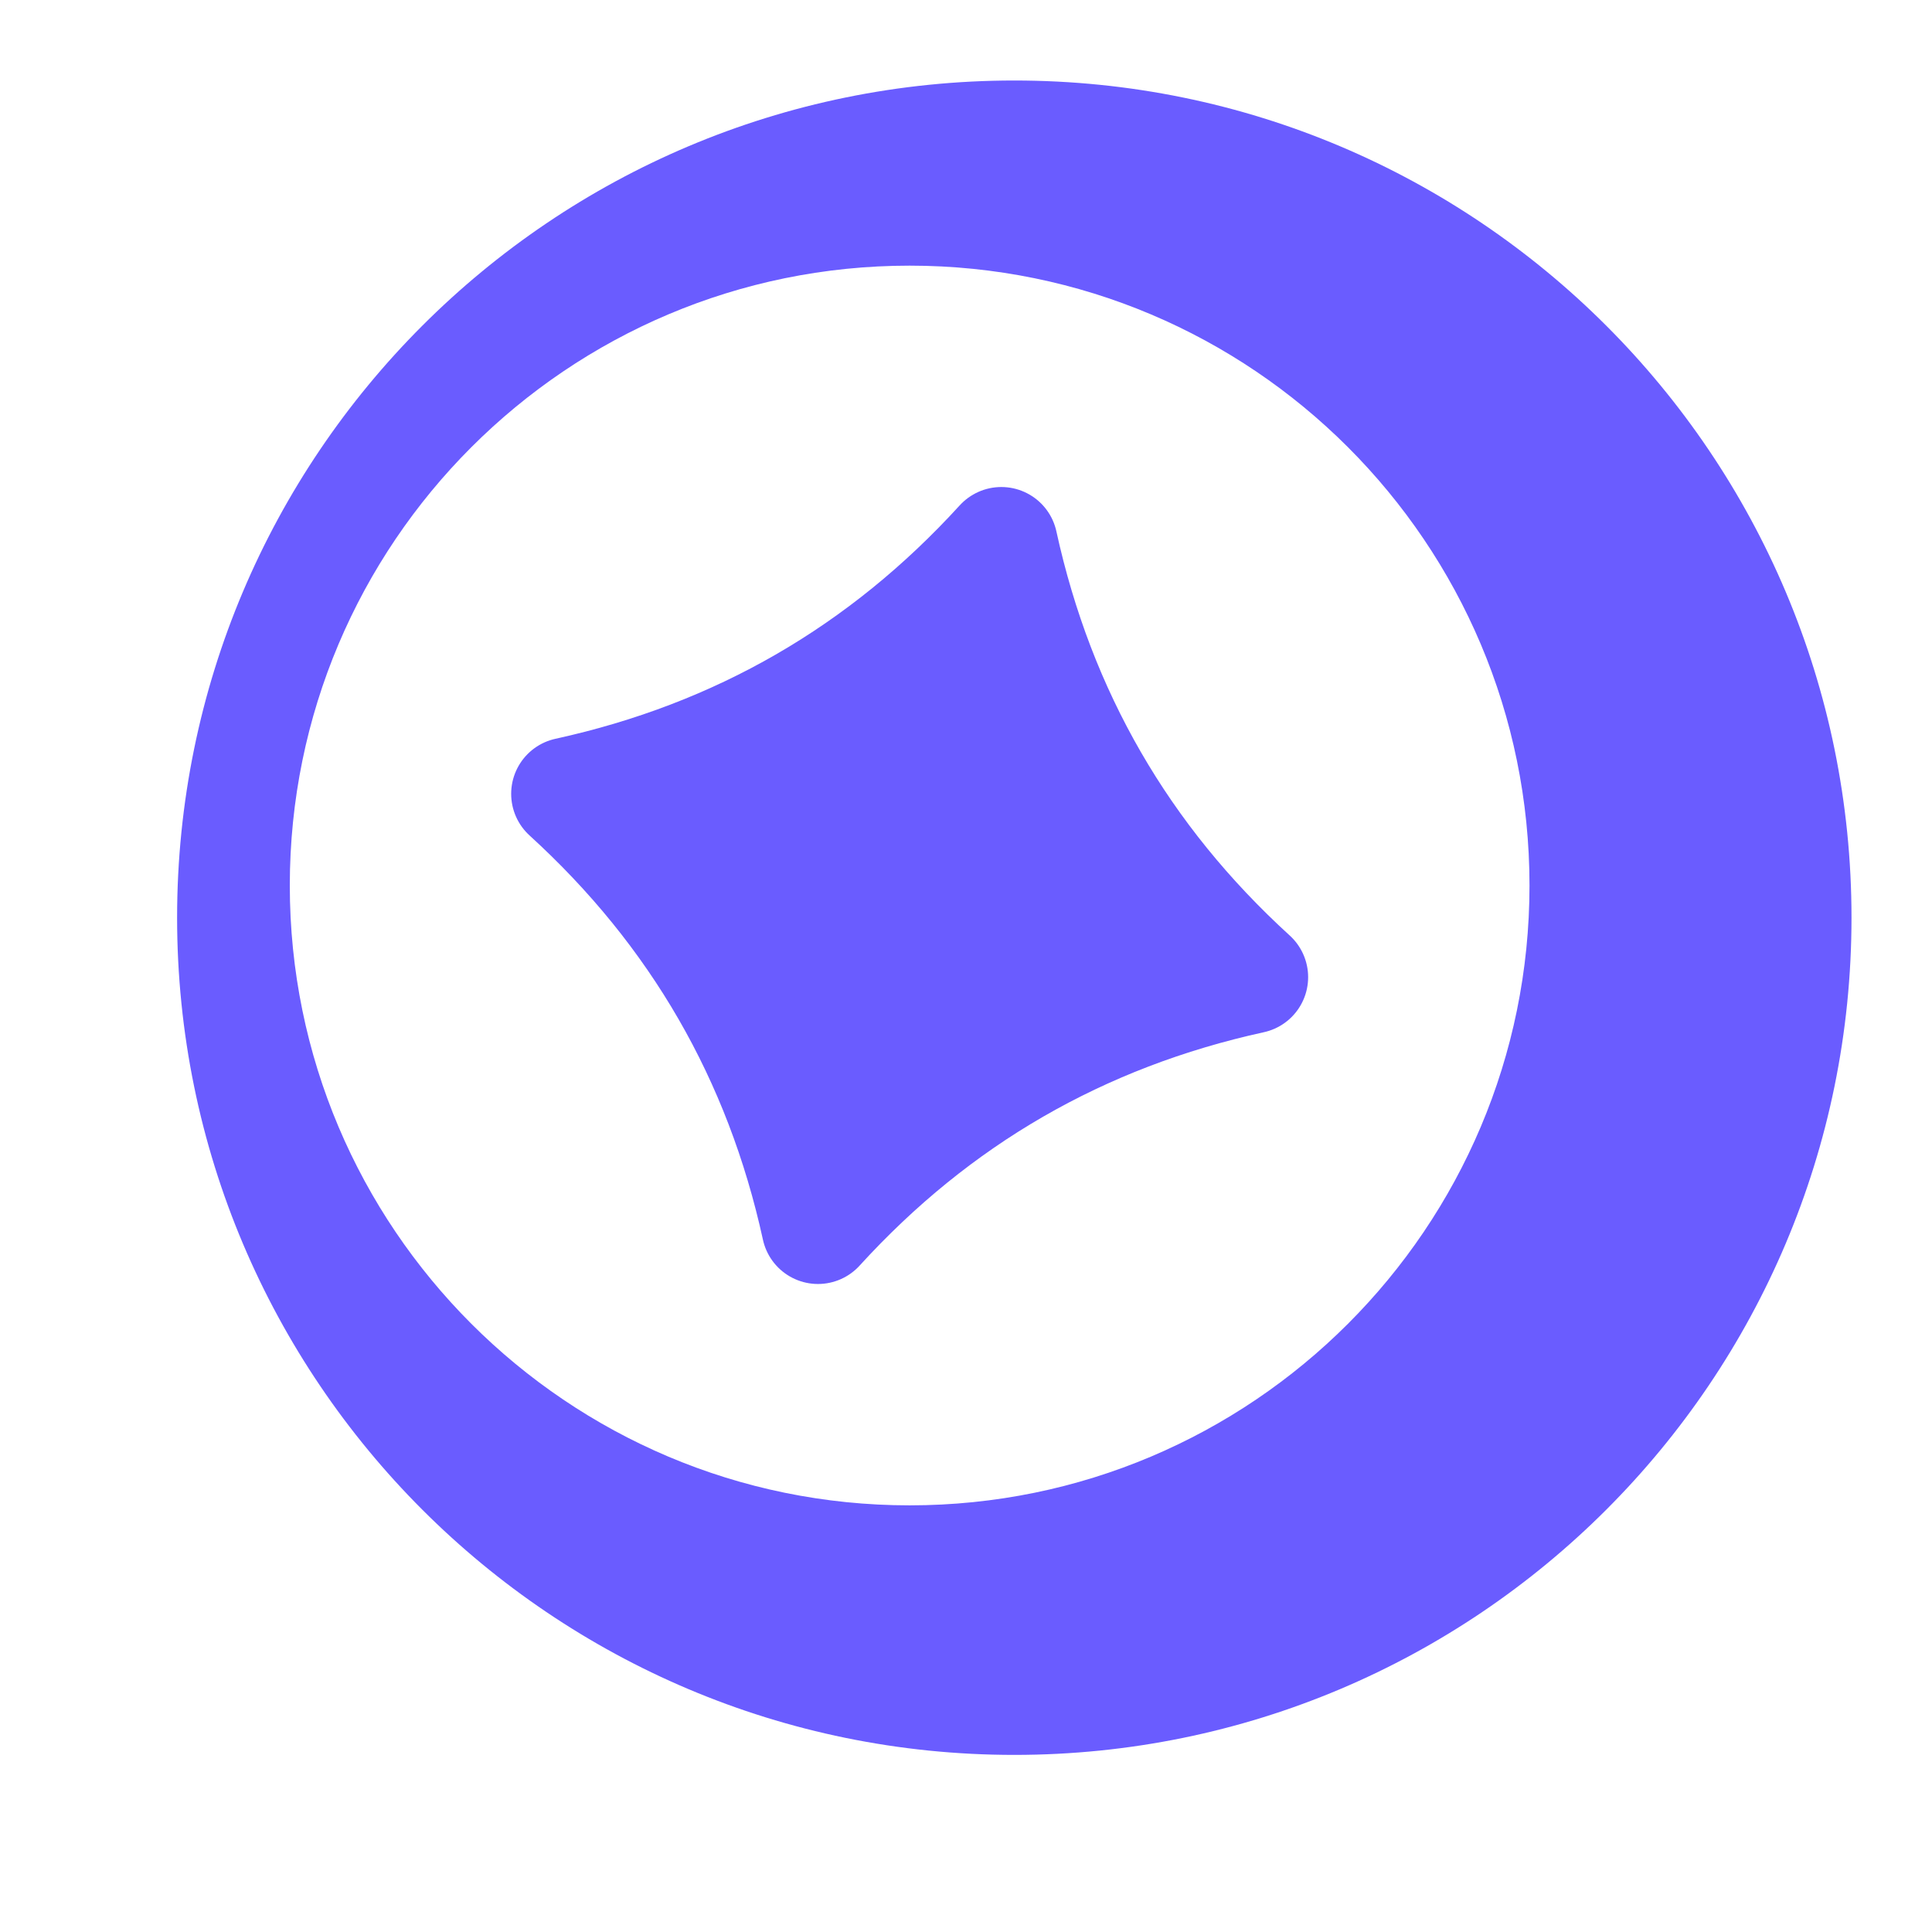
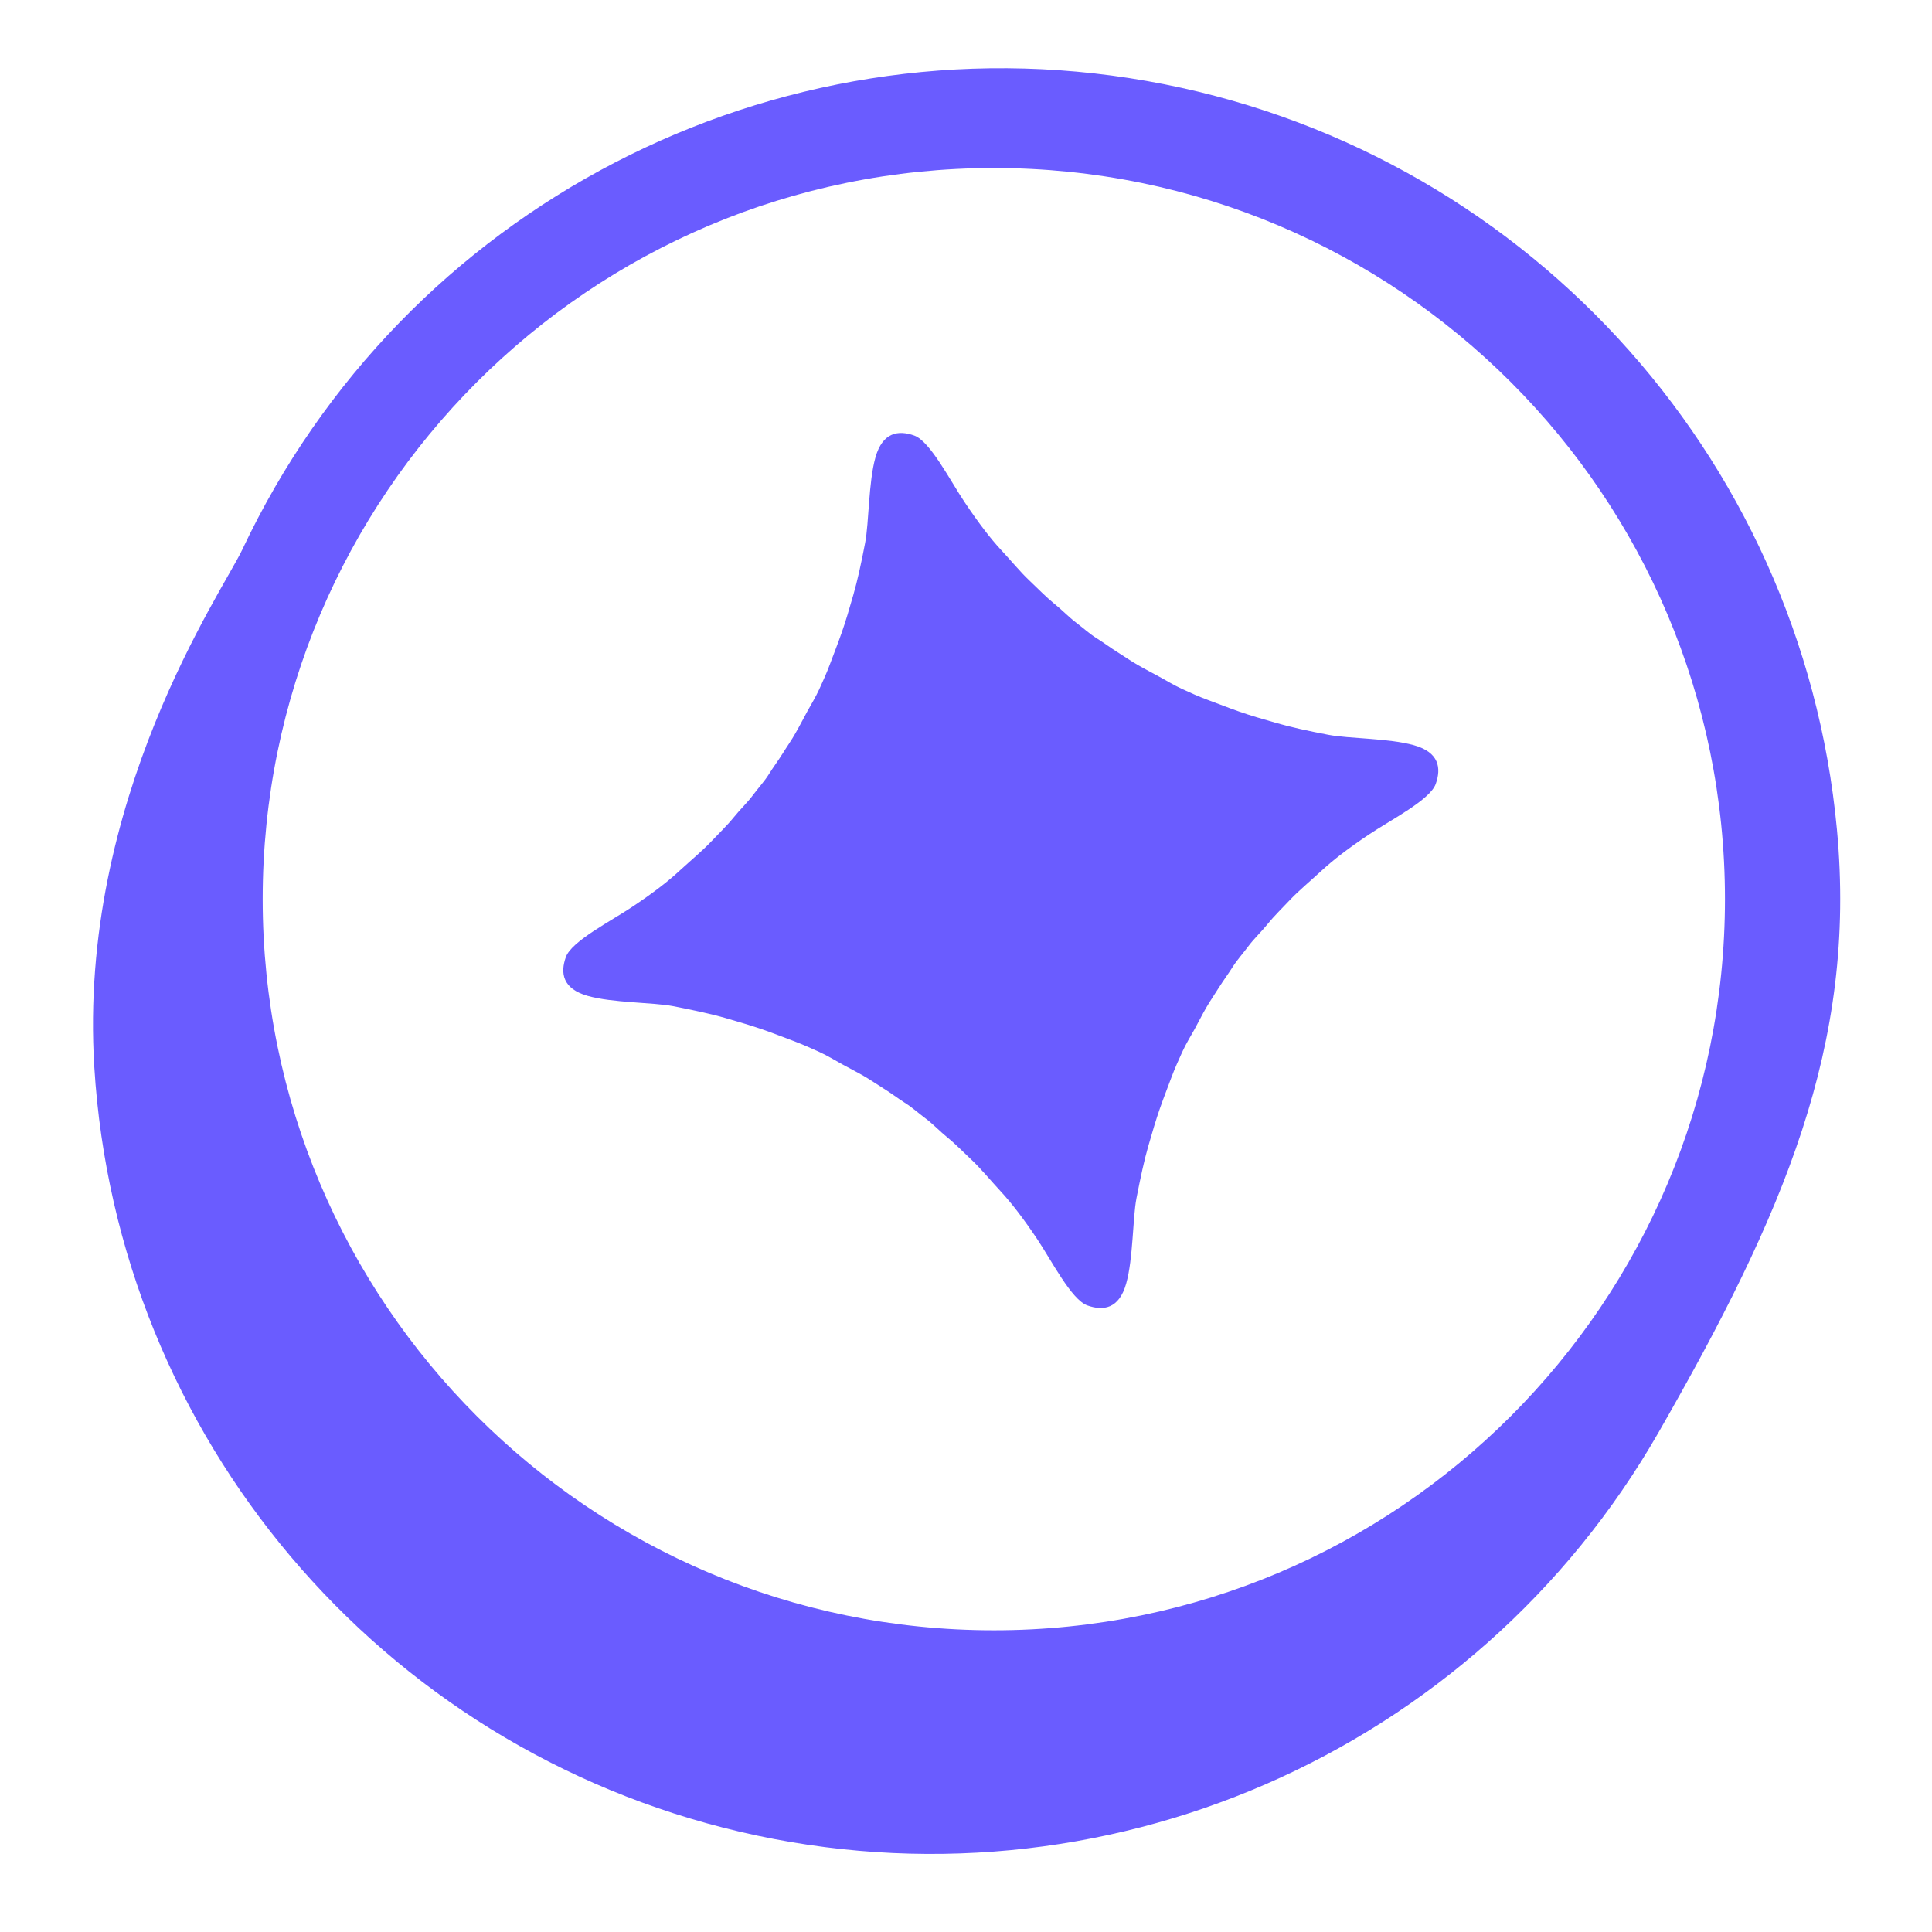
- <svg xmlns="http://www.w3.org/2000/svg" viewBox="0 0 24 24">
-   <path fill="#6A5CFF" fill-rule="evenodd" d="M12.6 1a10.4 10.4 0 1 1 0 20.8 10.4 10.4 0 0 1 0-20.8Zm-1.3 2.3a7.7 7.7 0 1 0 0 15.4 7.7 7.7 0 0 0 0-15.4Z" />
-   <path fill="#6A5CFF" stroke="#6A5CFF" stroke-width="1.4" stroke-linejoin="round" transform="translate(11.3 11) rotate(15)" d="M0-4.4Q1.5-1.5 4.4 0 1.5 1.5 0 4.4-1.5 1.5-4.4 0-1.5-1.5 0-4.4Z" />
+ <svg xmlns="http://www.w3.org/2000/svg" viewBox="0 0 176 176">
+   <g fill="#6A5CFF">
+     <path fill-rule="evenodd" d="M22.07 50.07A76.45 76.45 0 0 1 167.34 75.56C169.18 95.23 162.41 110.74 151.1 130.47A76.38 76.38 0 0 1 8.59 97.2C7.09 72.86 20.26 53.91 22.07 50.07ZM157.14 81.91a66.6 66.6 0 1 0 -133.21 0a66.6 66.6 0 1 0 133.21 0Z" />
+     <path d="M120.41 79.3C119.37 80.26 118.35 81.11 117.59 81.9C116.84 82.7 116.08 83.43 115.51 84.14C114.93 84.86 114.25 85.5 113.76 86.15C113.27 86.81 112.72 87.42 112.31 88.06C111.91 88.7 111.45 89.31 111.06 89.93C110.67 90.56 110.25 91.16 109.88 91.8C109.51 92.44 109.18 93.11 108.81 93.78C108.44 94.44 108.04 95.09 107.7 95.83C107.36 96.58 107.01 97.35 106.69 98.21C106.37 99.08 106.01 99.98 105.66 100.99C105.31 101.99 104.97 103.14 104.6 104.43C104.23 105.71 103.9 107.26 103.53 109.15C103.17 111.03 103.24 114.64 102.59 116.94C101.94 119.24 100.5 119.44 99.05 118.92C97.6 118.4 95.78 114.81 94.48 112.87C93.18 110.93 92.13 109.58 91.17 108.54C90.21 107.5 89.37 106.48 88.57 105.72C87.77 104.97 87.04 104.21 86.33 103.64C85.62 103.06 84.98 102.38 84.32 101.89C83.66 101.4 83.06 100.85 82.41 100.45C81.77 100.04 81.17 99.58 80.54 99.19C79.91 98.8 79.31 98.38 78.67 98.01C78.03 97.64 77.36 97.31 76.7 96.94C76.03 96.57 75.38 96.17 74.64 95.83C73.9 95.49 73.13 95.15 72.26 94.82C71.39 94.5 70.5 94.14 69.49 93.79C68.48 93.44 67.33 93.1 66.05 92.73C64.76 92.36 63.21 92.03 61.33 91.66C59.44 91.3 55.83 91.37 53.53 90.72C51.24 90.07 51.03 88.63 51.55 87.18C52.08 85.73 55.66 83.91 57.6 82.61C59.55 81.31 60.9 80.26 61.93 79.3C62.97 78.35 63.99 77.5 64.75 76.7C65.51 75.9 66.26 75.18 66.84 74.46C67.41 73.75 68.09 73.11 68.58 72.45C69.07 71.79 69.63 71.19 70.03 70.55C70.43 69.9 70.89 69.3 71.28 68.67C71.67 68.04 72.1 67.44 72.46 66.8C72.83 66.16 73.17 65.49 73.53 64.83C73.9 64.16 74.3 63.51 74.64 62.77C74.98 62.03 75.33 61.26 75.65 60.39C75.97 59.52 76.33 58.63 76.68 57.62C77.04 56.61 77.37 55.46 77.74 54.18C78.11 52.89 78.45 51.35 78.81 49.46C79.17 47.57 79.11 43.96 79.75 41.67C80.4 39.37 81.84 39.16 83.29 39.68C84.74 40.21 86.56 43.79 87.87 45.74C89.17 47.68 90.21 49.03 91.17 50.07C92.13 51.1 92.97 52.13 93.77 52.88C94.57 53.64 95.3 54.39 96.01 54.97C96.73 55.54 97.37 56.22 98.02 56.71C98.68 57.21 99.28 57.76 99.93 58.16C100.57 58.56 101.17 59.02 101.8 59.41C102.43 59.8 103.03 60.23 103.67 60.59C104.31 60.96 104.98 61.3 105.65 61.67C106.31 62.03 106.96 62.43 107.7 62.77C108.44 63.11 109.21 63.46 110.08 63.78C110.95 64.1 111.85 64.46 112.85 64.81C113.86 65.17 115.01 65.5 116.3 65.87C117.58 66.24 119.13 66.58 121.02 66.94C122.9 67.3 126.51 67.24 128.81 67.89C131.1 68.53 131.31 69.97 130.79 71.42C130.27 72.87 126.68 74.7 124.74 76C122.79 77.3 121.45 78.35 120.41 79.3Z" />
+   </g>
</svg>
